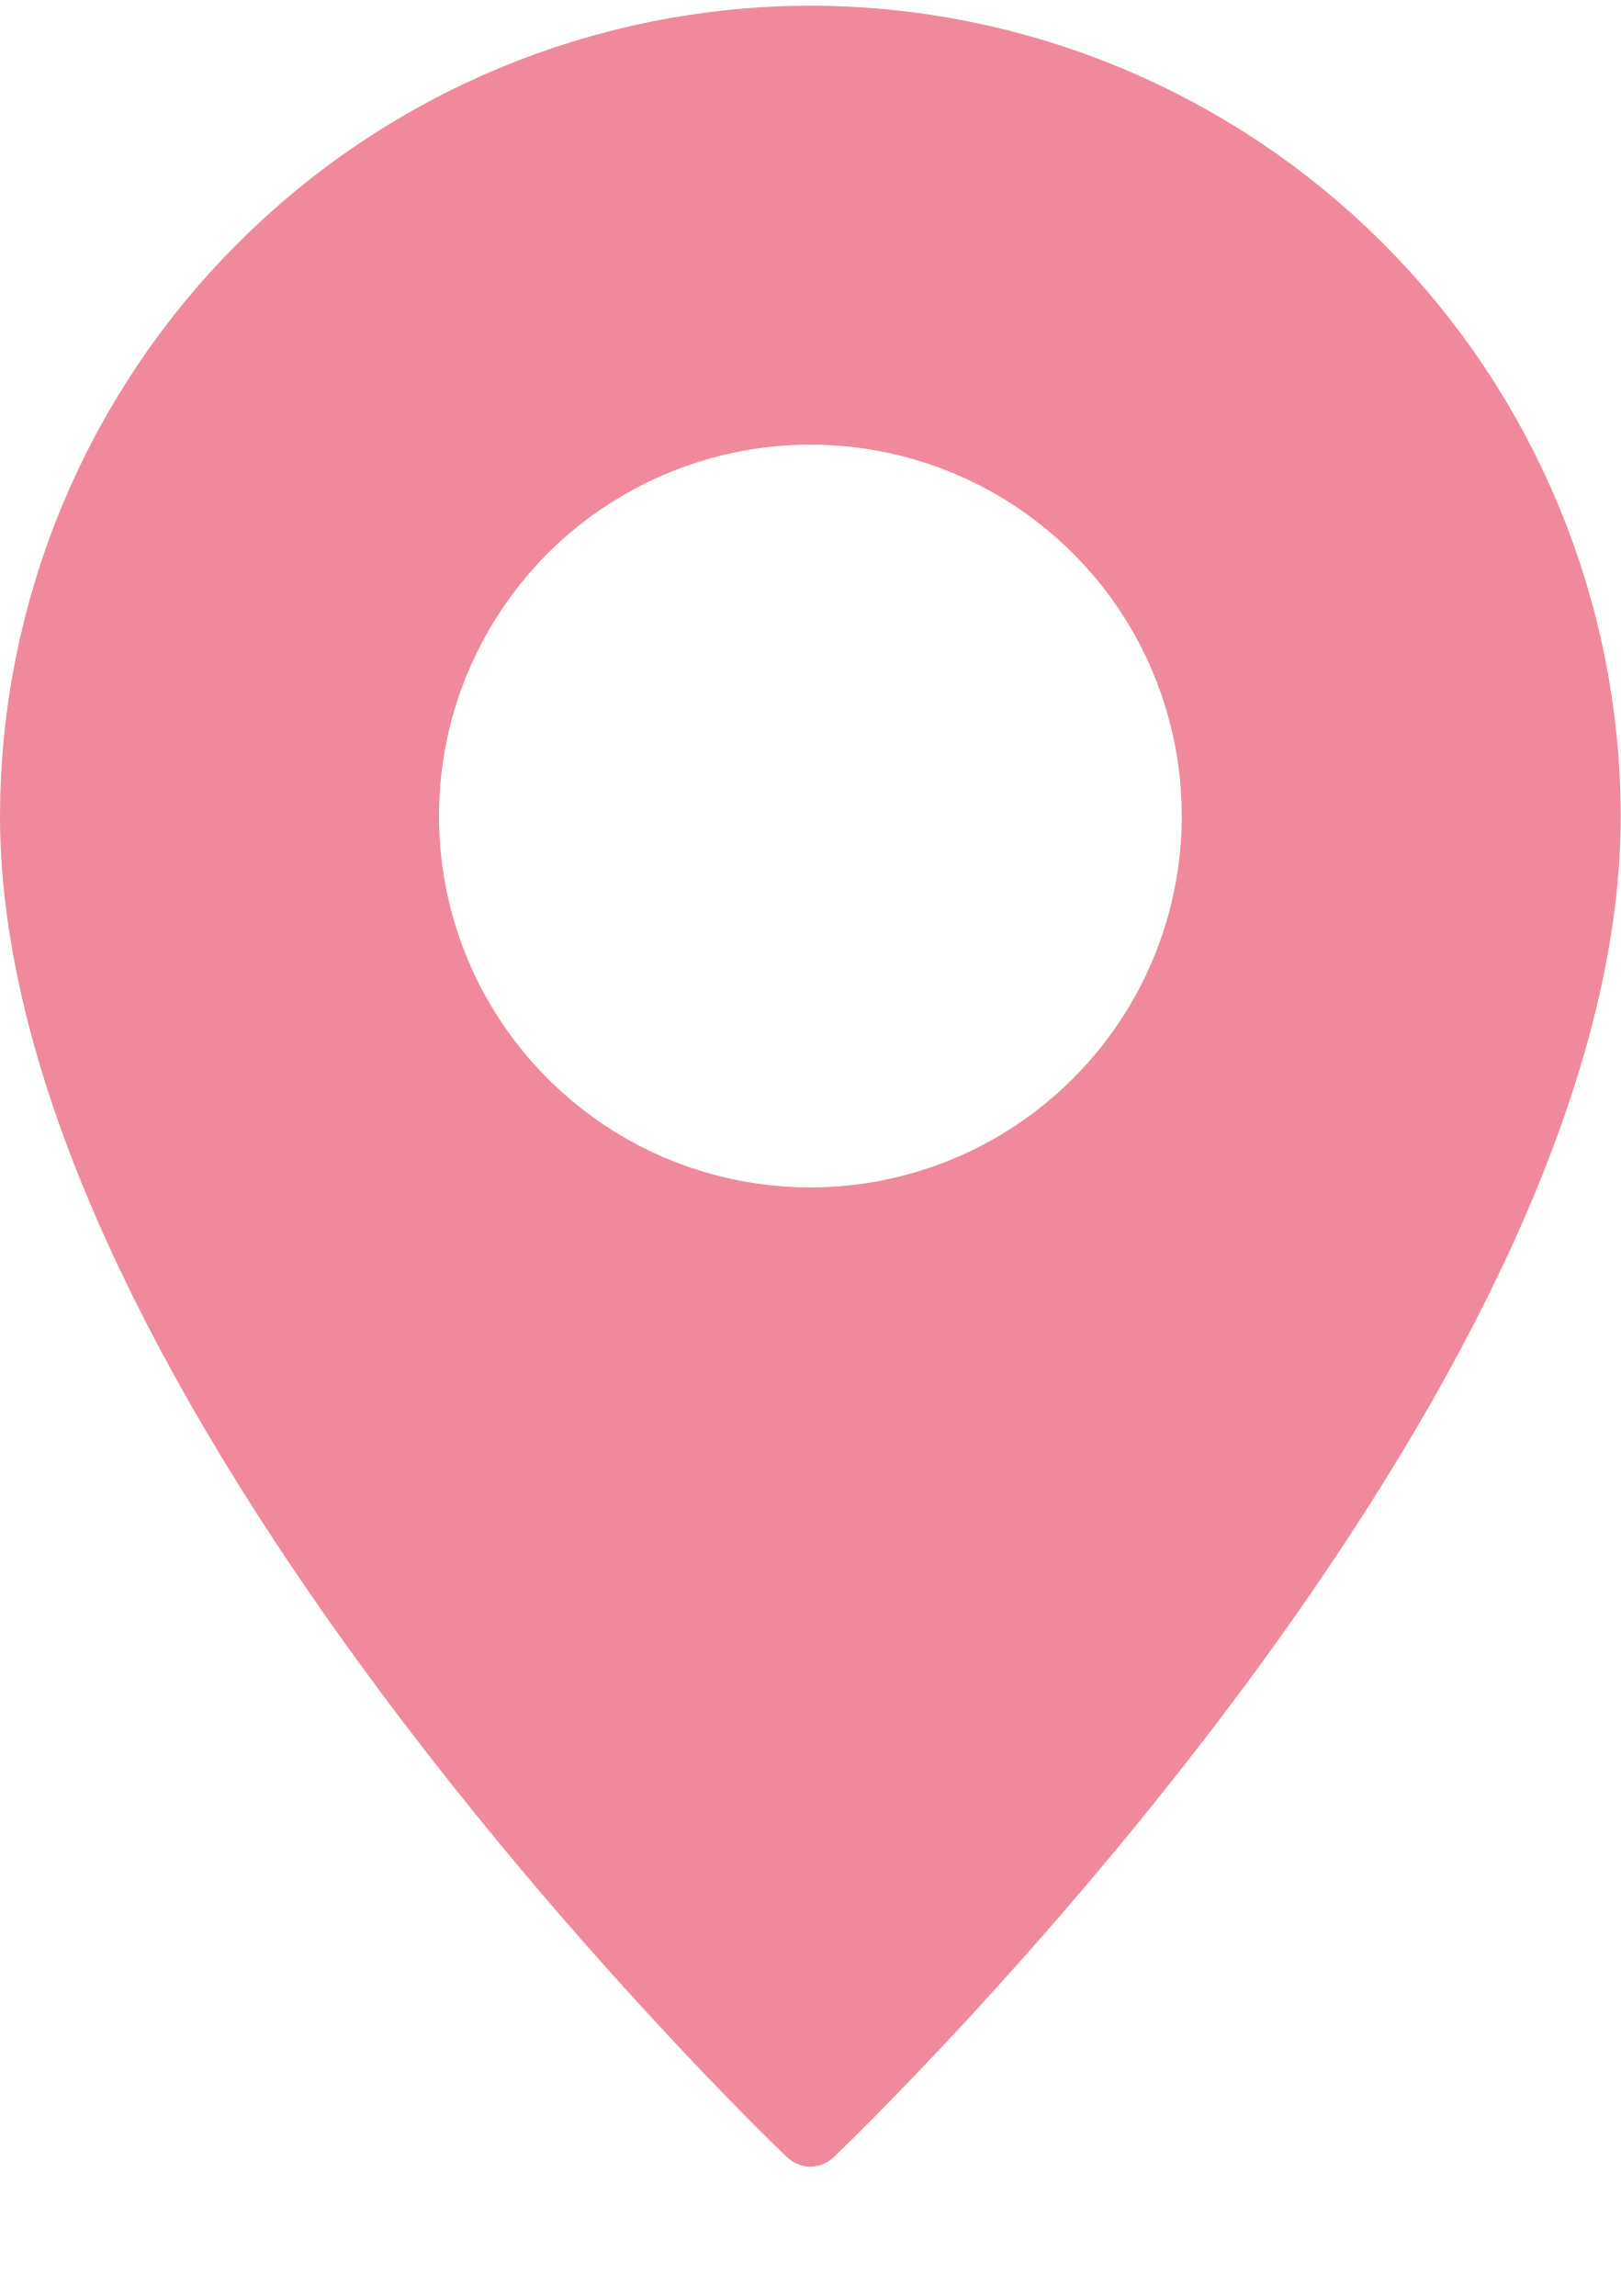
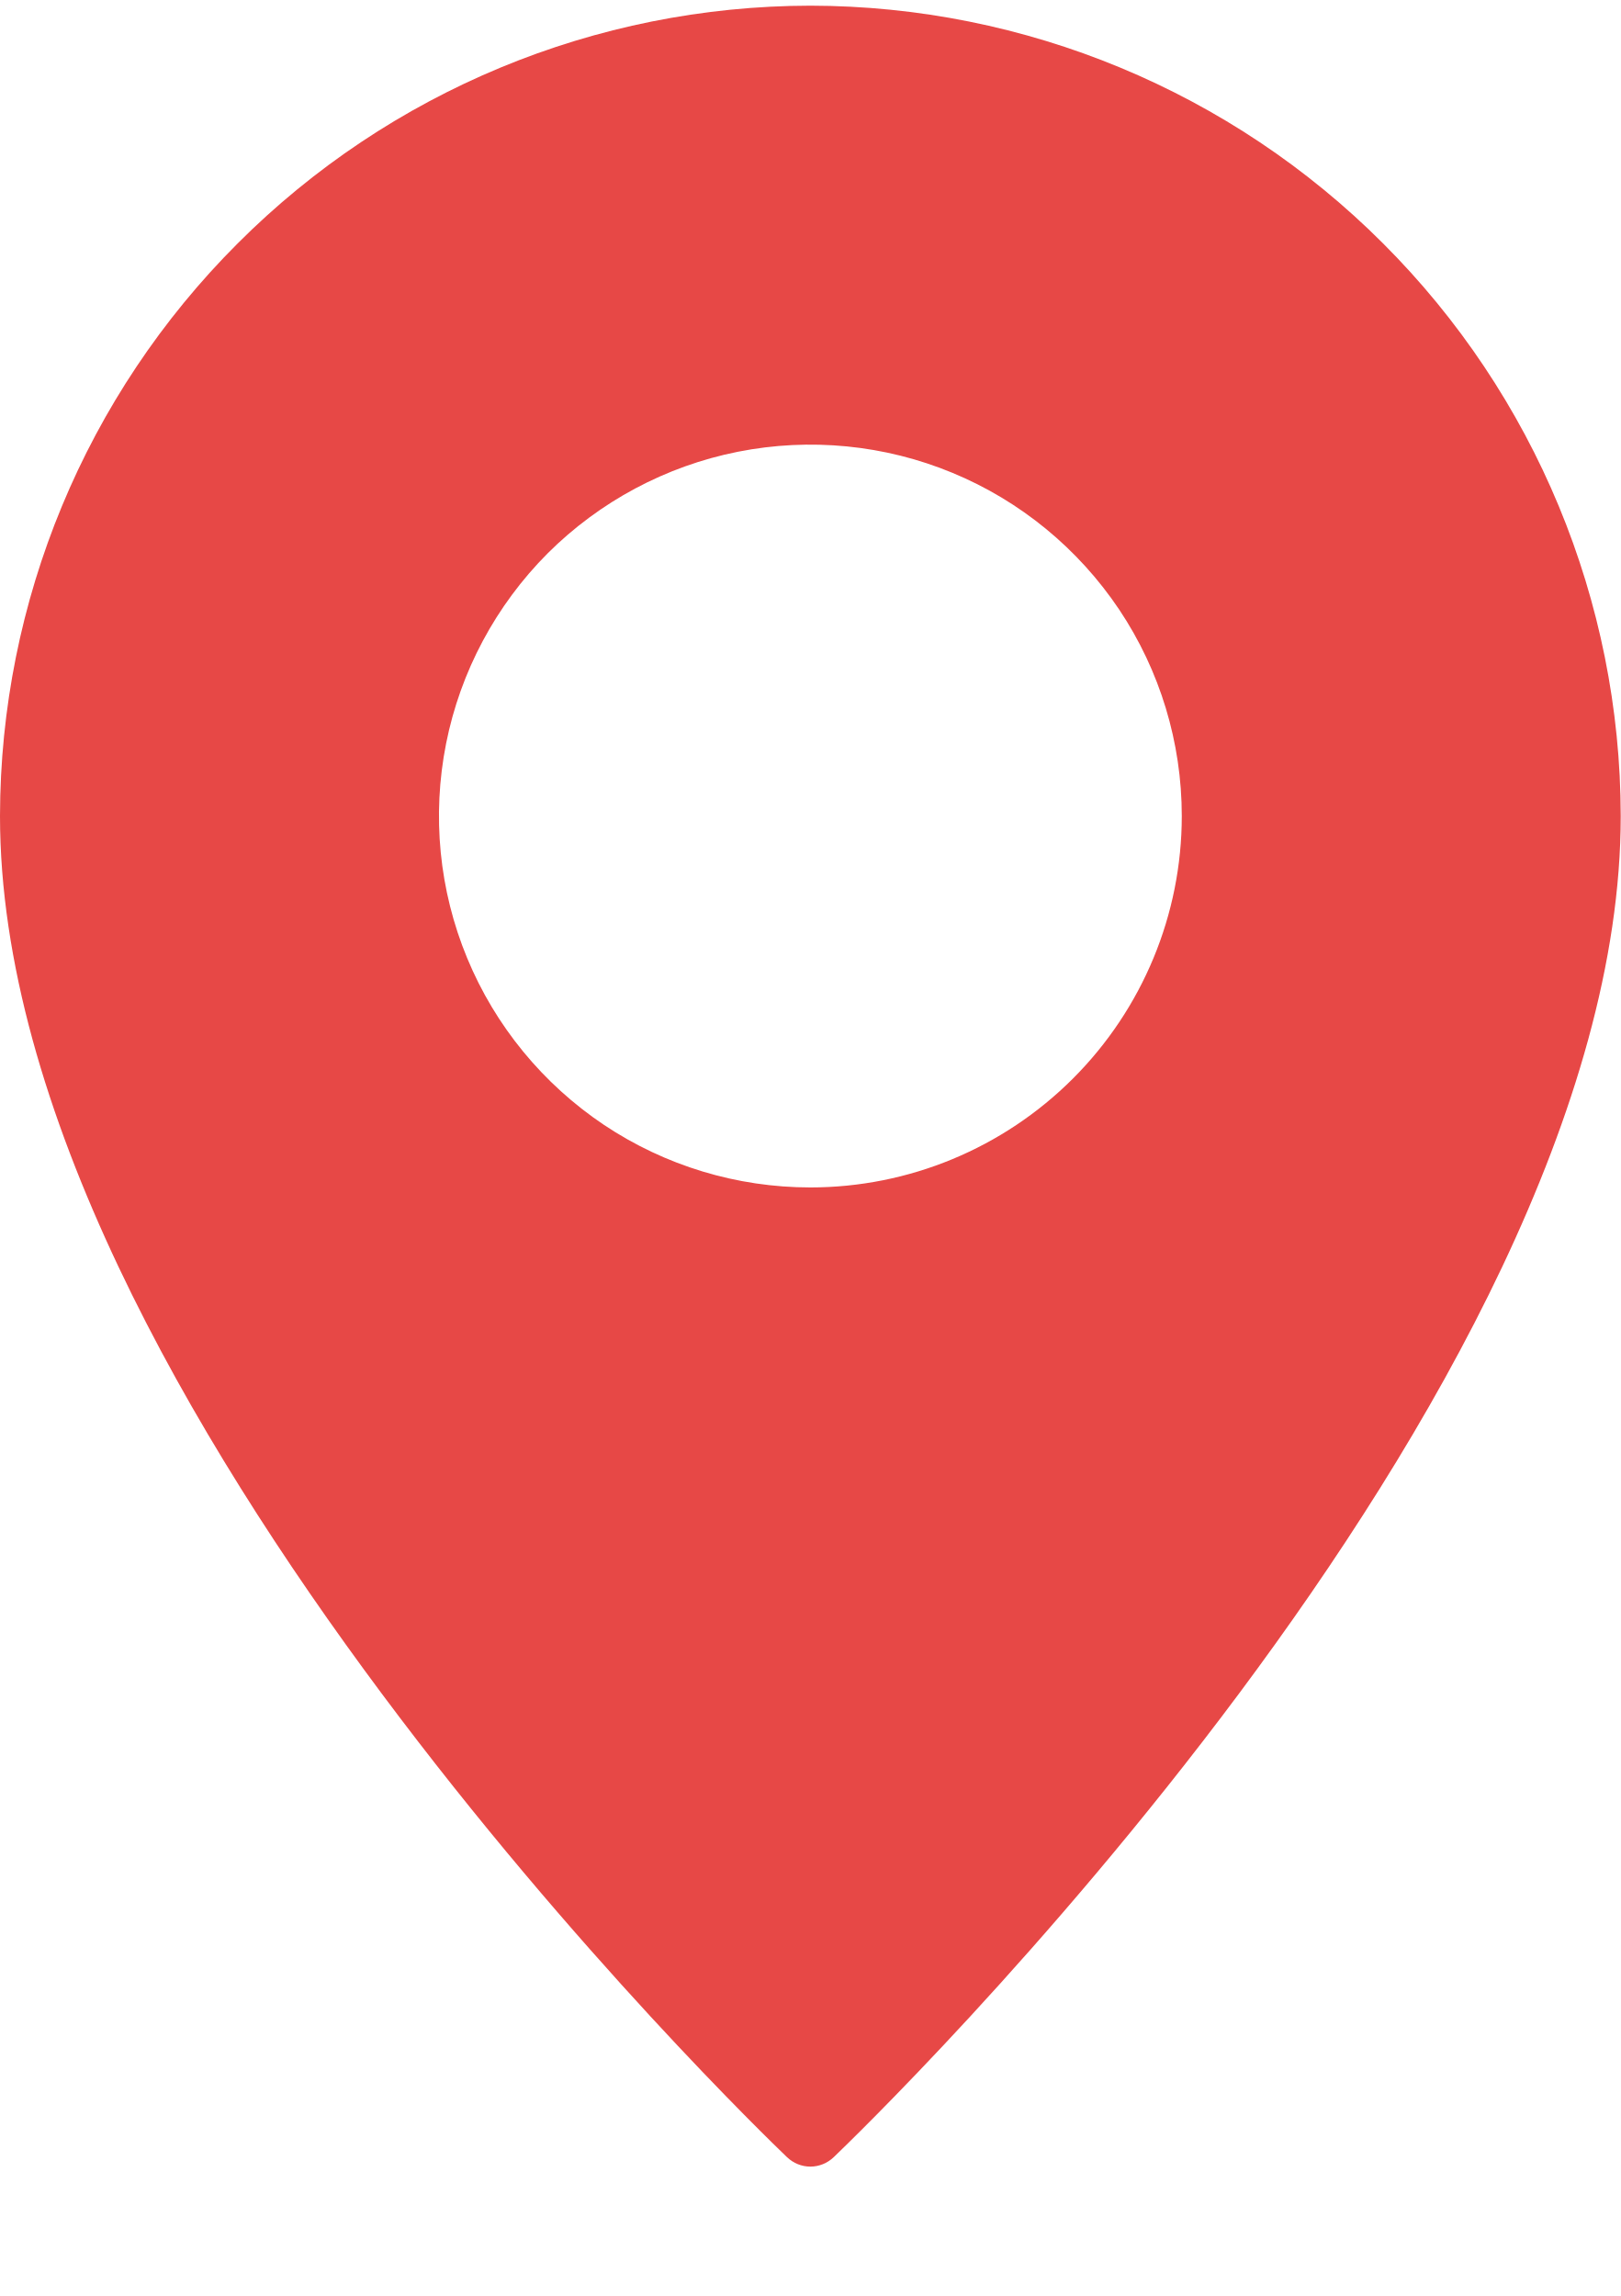
<svg xmlns="http://www.w3.org/2000/svg" width="12" height="17" viewBox="0 0 12 17" fill="none">
-   <path d="M6 0.042C4.409 0.044 2.884 0.677 1.76 1.802C0.635 2.926 0.002 4.451 0 6.042C0 10.35 5.59 15.745 5.827 15.972C5.874 16.017 5.936 16.042 6 16.042C6.064 16.042 6.126 16.017 6.173 15.972C6.41 15.745 12 10.35 12 6.042C11.998 4.451 11.365 2.926 10.24 1.802C9.116 0.677 7.591 0.044 6 0.042V0.042ZM6 8.792C5.456 8.792 4.924 8.631 4.472 8.329C4.02 8.026 3.667 7.597 3.459 7.094C3.251 6.592 3.197 6.039 3.303 5.505C3.409 4.972 3.671 4.482 4.055 4.097C4.44 3.713 4.93 3.451 5.463 3.345C5.997 3.239 6.55 3.293 7.052 3.501C7.555 3.709 7.984 4.062 8.287 4.514C8.589 4.966 8.75 5.498 8.75 6.042C8.75 6.771 8.46 7.47 7.944 7.986C7.428 8.502 6.729 8.792 6 8.792Z" fill="#F0899C" />
+   <path d="M6 0.042C4.409 0.044 2.884 0.677 1.76 1.802C0.635 2.926 0.002 4.451 0 6.042C0 10.35 5.59 15.745 5.827 15.972C5.874 16.017 5.936 16.042 6 16.042C6.064 16.042 6.126 16.017 6.173 15.972C6.41 15.745 12 10.35 12 6.042C11.998 4.451 11.365 2.926 10.24 1.802C9.116 0.677 7.591 0.044 6 0.042V0.042ZM6 8.792C5.456 8.792 4.924 8.631 4.472 8.329C4.02 8.026 3.667 7.597 3.459 7.094C3.251 6.592 3.197 6.039 3.303 5.505C3.409 4.972 3.671 4.482 4.055 4.097C4.44 3.713 4.93 3.451 5.463 3.345C5.997 3.239 6.55 3.293 7.052 3.501C7.555 3.709 7.984 4.062 8.287 4.514C8.589 4.966 8.75 5.498 8.75 6.042C8.75 6.771 8.46 7.47 7.944 7.986C7.428 8.502 6.729 8.792 6 8.792Z" fill="#e74846" />
</svg>
